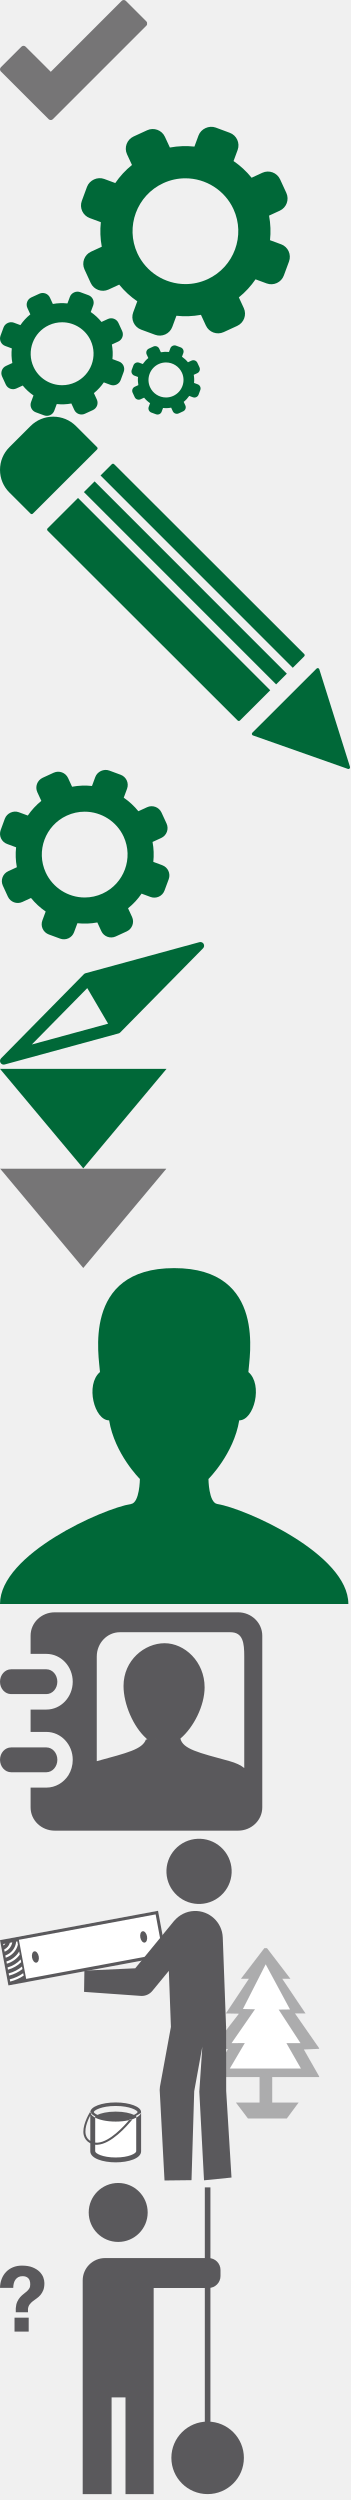
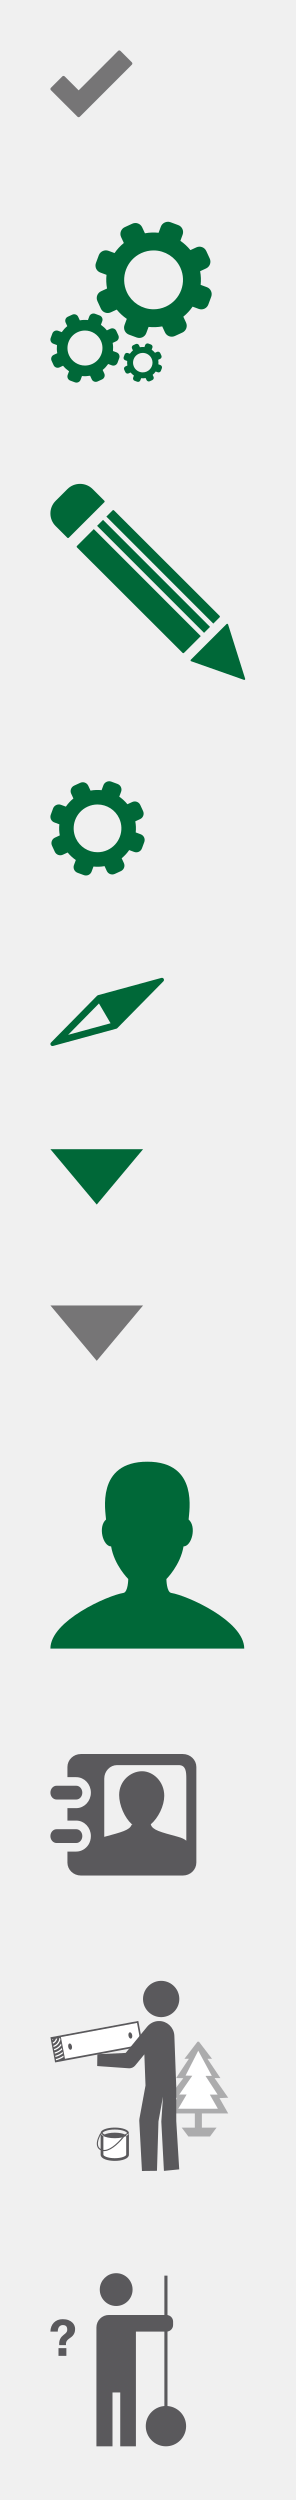
- <svg xmlns="http://www.w3.org/2000/svg" width="38.647" height="276" viewBox="0 0 38.647 276">
-   <svg width="16.26" height="13.255" viewBox="0 0 16.26 13.255" id="icon-checkmark-gray">
+ <svg xmlns="http://www.w3.org/2000/svg" width="58.65" height="496" viewBox="0 0 58.65 496">
+   <svg width="36.26" height="33.26" viewBox="-10 -10 36.26 33.26" id="icon-checkmark-gray">
    <g fill="#414042">
      <path opacity=".7" d="M16.166 2.37L13.89.094c-.125-.125-.33-.125-.455 0l-3.8 3.803-4.03 4.03-2.78-2.774c-.126-.127-.33-.127-.456 0L.093 7.428c-.125.125-.125.33 0 .457l2.908 2.907.004.004 2.37 2.365c.126.126.33.126.457 0l3.8-3.8 6.533-6.533c.125-.126.125-.33 0-.457zM3.776 12.565" />
    </g>
  </svg>
-   <svg width="32" height="31.911" viewBox="0 0 32 31.911" id="icon-edit-cog" y="14">
+   <svg width="52" height="51.91" viewBox="-10 -10 52 51.91" id="icon-edit-cog" y="34">
    <path fill="#006838" d="M13.14 25.913l-.728-.27c.058-.53.04-1.073-.062-1.612l.704-.324c.44-.202.634-.725.43-1.166l-.41-.892c-.202-.44-.725-.634-1.164-.43l-.706.324c-.344-.426-.744-.793-1.186-1.096l.27-.728c.168-.454-.065-.96-.52-1.13l-.923-.34c-.44-.16-.966.08-1.128.52l-.27.73c-.53-.058-1.072-.04-1.612.06l-.324-.703c-.2-.44-.725-.633-1.164-.43l-.893.41c-.44.203-.632.726-.43 1.165l.324.705c-.427.345-.794.745-1.096 1.187l-.727-.27c-.44-.163-.966.08-1.13.52l-.34.922c-.08.22-.07.46.026.672.098.213.273.375.492.455l.73.27c-.058.533-.04 1.076.06 1.614L.66 26.4c-.44.202-.632.725-.43 1.164l.41.893c.204.44.727.633 1.166.43l.704-.324c.345.427.745.793 1.187 1.095l-.27.73c-.08.22-.072.457.026.67.098.213.273.376.493.458l.923.34c.218.08.457.07.67-.026.214-.098.376-.273.456-.494l.27-.73c.532.06 1.074.04 1.613-.06l.323.705c.202.44.726.633 1.165.43l.893-.41c.44-.203.634-.725.432-1.165l-.324-.705c.426-.345.793-.744 1.094-1.186l.73.27c.22.082.458.072.672-.026.212-.1.374-.274.456-.494l.34-.922c.168-.455-.065-.96-.52-1.13zm-4.83 2.294c-.46.213-.947.32-1.45.32-1.353 0-2.592-.794-3.156-2.02-.8-1.74-.037-3.808 1.7-4.608.46-.213.95-.32 1.452-.32 1.352 0 2.59.792 3.156 2.02.8 1.74.038 3.806-1.7 4.607zM21.827 28.427l-.406-.15c.033-.295.023-.598-.032-.897l.392-.18c.245-.113.353-.404.24-.65l-.23-.497c-.113-.246-.404-.354-.648-.24l-.393.18c-.192-.237-.416-.44-.66-.61l.148-.404c.094-.254-.036-.536-.29-.63l-.514-.19c-.244-.09-.537.045-.627.29l-.15.406c-.295-.03-.598-.02-.897.034l-.18-.392c-.114-.245-.405-.353-.65-.24l-.497.23c-.245.112-.352.403-.24.648l.182.392c-.237.192-.442.415-.61.66l-.405-.148c-.244-.092-.537.042-.628.288l-.19.513c-.045.125-.04.257.015.376.055.118.152.208.274.253l.407.15c-.032.294-.02.597.035.897l-.393.18c-.246.114-.354.405-.24.65l.23.497c.11.244.402.352.646.24l.393-.18c.19.236.414.44.66.608l-.15.406c-.046.122-.04.255.015.374.055.118.152.21.274.255l.513.19c.122.044.255.04.374-.015.12-.055.21-.153.253-.275l.15-.406c.297.033.598.023.898-.033l.18.393c.114.244.405.353.65.24l.496-.23c.245-.114.353-.404.24-.65l-.182-.392c.238-.19.442-.414.61-.66l.405.15c.123.045.256.04.375-.015.117-.055.21-.153.254-.275l.19-.513c.094-.252-.036-.535-.29-.628zm-2.69 1.278c-.256.117-.527.177-.808.177-.754 0-1.443-.44-1.758-1.125-.446-.968-.02-2.12.947-2.566.256-.117.527-.176.807-.176.753 0 1.442.442 1.758 1.125.445.968.02 2.118-.947 2.565zM31.035 12.97l-1.226-.453c.096-.894.063-1.806-.105-2.712l1.185-.546c.74-.34 1.063-1.22.723-1.96l-.69-1.5c-.34-.74-1.22-1.066-1.96-.724l-1.185.547c-.58-.718-1.252-1.334-1.993-1.842l.452-1.225c.28-.764-.11-1.615-.873-1.896L23.812.083c-.74-.27-1.622.136-1.896.874l-.452 1.227c-.893-.097-1.806-.064-2.71.103l-.547-1.184c-.34-.74-1.22-1.064-1.96-.724l-1.5.69c-.74.342-1.063 1.222-.725 1.96l.547 1.184c-.717.58-1.335 1.253-1.843 1.995l-1.224-.453c-.738-.275-1.623.133-1.897.873l-.572 1.55c-.137.37-.12.773.043 1.13.167.358.462.63.83.766l1.227.454c-.098.893-.065 1.806.103 2.712l-1.185.545c-.74.34-1.063 1.22-.723 1.958l.69 1.502c.34.738 1.22 1.064 1.96.723l1.183-.545c.58.717 1.253 1.333 1.995 1.84l-.452 1.227c-.138.37-.122.77.043 1.13.164.357.46.63.828.768l1.55.572c.37.136.772.12 1.13-.043.358-.166.63-.46.767-.83l.454-1.227c.893.097 1.804.065 2.71-.102l.546 1.185c.34.74 1.22 1.064 1.96.723l1.5-.69c.74-.342 1.064-1.22.724-1.96l-.547-1.184c.718-.58 1.335-1.252 1.842-1.995l1.226.453c.37.137.773.12 1.132-.045.357-.165.63-.46.766-.83l.573-1.55c.28-.765-.11-1.617-.875-1.898zm-8.12 3.857c-.774.356-1.595.537-2.44.537-2.274 0-4.355-1.333-5.307-3.397-1.347-2.925-.063-6.4 2.86-7.746.773-.356 1.595-.536 2.438-.536 2.273 0 4.357 1.333 5.308 3.396 1.346 2.925.064 6.4-2.86 7.747z" />
  </svg>
-   <svg width="38.647" height="38.899" viewBox="0 0 38.647 38.899" id="icon-edit-pen" y="46">
+   <svg width="58.65" height="58.9" viewBox="-10 -10 58.65 58.9" id="icon-edit-pen" y="86">
    <g fill="#006838">
      <path d="M11.1 6.492l1.245-1.244c.07-.07.186-.07.257 0l20.983 20.957c.07.07.07.184 0 .255l-1.264 1.263L11.1 6.493zM32.32 27.723L11.1 6.493" />
      <path d="M5.254 12.33l3.358-3.354 21.22 21.23-3.338 3.335c-.035.036-.083.055-.128.055-.047 0-.094-.02-.13-.054L5.255 12.587c-.034-.034-.054-.08-.054-.128s.02-.094.054-.128zM8.612 8.977l21.22 21.23" />
      <path d="M30.486 29.555L9.263 8.325l1.182-1.18 21.223 21.228zM1.038 3.367l2.334-2.33C4.04.367 4.932 0 5.88 0c.945 0 1.836.368 2.506 1.037l2.332 2.33c.035.033.055.08.055.128s-.02.094-.055.128l-7.09 7.08c-.033.035-.08.055-.13.055-.048 0-.093-.02-.126-.054l-2.334-2.33C.368 7.705 0 6.817 0 5.872c0-.945.368-1.834 1.038-2.503zM34.95 27.812c.045-.045.108-.064.17-.048.062.015.11.06.13.122l3.39 10.778c.02.065.002.136-.047.183-.035.035-.08.052-.126.052-.02 0-.04-.004-.062-.012l-10.48-3.696c-.058-.02-.103-.07-.116-.13s.004-.125.048-.168l7.092-7.082z" />
    </g>
  </svg>
-   <svg width="18.701" height="18.697" viewBox="0 0 18.701 18.697" id="icon-edit-single-cog" y="85">
+   <svg width="38.7" height="38.7" viewBox="-10 -10 38.7 38.7" id="icon-edit-single-cog" y="145">
    <path fill="#006838" d="M17.92 10.52l-.995-.368c.078-.725.052-1.464-.084-2.2l.962-.442c.6-.275.86-.99.586-1.59l-.56-1.216c-.277-.6-.99-.865-1.59-.587l-.962.443c-.47-.582-1.015-1.082-1.615-1.494l.367-.994c.228-.62-.09-1.31-.708-1.538L12.06.068c-.6-.22-1.315.11-1.538.71l-.367.994c-.723-.078-1.464-.052-2.198.083l-.442-.96c-.275-.6-.99-.863-1.59-.587l-1.217.56c-.6.277-.862.99-.588 1.59l.443.96c-.58.47-1.082 1.016-1.493 1.618l-.993-.366c-.6-.224-1.316.107-1.54.708L.076 6.635c-.11.3-.1.626.034.916.135.292.373.513.674.623l.993.368c-.08.725-.053 1.465.083 2.2l-.96.443c-.6.277-.862.99-.587 1.588l.56 1.22c.278.6.99.863 1.59.586l.96-.442c.47.582 1.017 1.082 1.62 1.494l-.368.992c-.11.3-.1.625.035.916.133.29.373.51.672.623l1.258.463c.3.11.625.098.916-.035.29-.134.512-.374.62-.673l.37-.995c.725.08 1.463.053 2.2-.083l.44.96c.277.6.99.863 1.59.586l1.217-.56c.6-.277.863-.99.587-1.59l-.443-.96c.582-.47 1.083-1.015 1.493-1.617l.994.368c.3.11.627.097.918-.037.29-.134.51-.374.62-.672l.466-1.258c.227-.62-.09-1.31-.71-1.537zm-6.587 3.127c-.63.29-1.294.436-1.98.436-1.844 0-3.53-1.082-4.303-2.755-1.093-2.373-.052-5.19 2.318-6.282.63-.29 1.295-.436 1.98-.436 1.843 0 3.534 1.08 4.304 2.754 1.09 2.373.05 5.19-2.32 6.283z" />
  </svg>
-   <svg width="22.533" height="13.534" viewBox="0 0 22.533 13.534" id="icon-location" y="104">
+   <svg width="42.53" height="33.53" viewBox="-10 -10 42.53 33.53" id="icon-location" y="184">
    <path fill="#006838" d="M22.48.2c-.095-.156-.282-.234-.46-.186L9.444 3.444c-.07.02-.132.056-.184.108l-9.143 9.29c-.128.13-.154.332-.06.49.092.16.278.236.458.188l12.575-3.43c.033-.01.066-.023.1-.04.028-.02.058-.04.083-.067l9.144-9.29c.13-.13.153-.333.062-.492zM3.51 11.313l6.125-6.226 2.3 3.928-8.426 2.298z" />
  </svg>
-   <svg width="18.387" height="10.986" viewBox="0 0 18.387 10.986" id="icon-reveal" y="118">
+   <svg width="38.39" height="30.99" viewBox="-10 -10 38.39 30.99" id="icon-reveal" y="218">
    <path fill="#006838" d="M18.387 0L9.193 10.986 0 0z" />
  </svg>
-   <svg width="18.387" height="10.986" viewBox="0 0 18.387 10.986" id="icon-reveal-gray" y="129">
+   <svg width="38.39" height="30.99" viewBox="-10 -10 38.39 30.99" id="icon-reveal-gray" y="249">
    <path fill="#414042" d="M18.387 0L9.193 10.986 0 0z" opacity=".7" />
  </svg>
-   <svg width="38.457" height="37.082" viewBox="0 0 38.457 37.082" id="icon-user-blank" y="140">
+   <svg width="58.46" height="57.08" viewBox="-10 -10 58.46 57.08" id="icon-user-blank" y="280">
    <path fill="#006838" d="M23.984 26.04c-.95-.15-.97-2.76-.97-2.76s2.788-2.76 3.397-6.472c1.636 0 2.644-3.945 1.01-5.335C27.487 10.01 29.52 0 19.23 0s-8.26 10.01-8.192 11.473c-1.635 1.39-.625 5.335 1.01 5.335.607 3.712 3.396 6.472 3.396 6.472s-.022 2.61-.97 2.76C11.414 26.526 0 31.562 0 37.082h38.458c0-5.52-11.415-10.556-14.474-11.042z" />
  </svg>
-   <svg width="28.955" height="24.105" viewBox="0 0 28.955 24.105" id="image-contact-information" y="178">
+   <svg width="48.96" height="44.11" viewBox="-10 -10 48.96 44.11" id="image-contact-information" y="338">
    <g>
      <g>
        <g fill="#5A595C">
          <path d="M6.332 16.28c0 .757-.54 1.375-1.212 1.375H1.223C.553 17.655 0 17.037 0 16.28c0-.757.552-1.364 1.223-1.364H5.12c.67 0 1.212.606 1.212 1.363zM28.955 19.04v2.5c0 1.417-1.203 2.564-2.663 2.564H6.04c-1.473 0-2.663-1.147-2.663-2.564v-2.188H5.12c1.006 0 1.894-.542 2.424-1.352.313-.498.487-1.094.487-1.723 0-1.687-1.298-3.073-2.91-3.073H3.377v-2.467H5.12c1.612 0 2.91-1.386 2.91-3.074 0-1.69-1.298-3.074-2.91-3.074H3.377V2.574C3.377 1.158 4.567 0 6.04 0h20.252c1.462 0 2.663 1.158 2.663 2.575V19.04zm-1.99-1.852V4.87c0-1.47-.12-2.673-1.54-2.673H13.238c-1.407 0-2.554 1.202-2.554 2.674v11.56c.01 0 .02-.01.043-.01 3.334-.91 5-1.3 5.38-2.382h.173c-.055-.042-.1-.075-.142-.13-1.418-1.276-2.5-3.767-2.5-5.778 0-2.85 2.327-4.72 4.535-4.72 2.196 0 4.416 2.024 4.416 4.87 0 2.014-1.202 4.416-2.675 5.66.293 1.16 1.96 1.54 5.4 2.48.738.205 1.27.456 1.65.768zm-9.842-3.15h.174c-.043-.042-.098-.075-.14-.13-.01.044-.022.088-.034.13zM17.295 14.038h-.172c.012-.042.02-.086.033-.13.043.055.097.088.14.13zM5.12 6.29c.67 0 1.21.615 1.21 1.374 0 .756-.54 1.363-1.21 1.363H1.222C.55 9.027 0 8.42 0 7.665c0-.76.55-1.375 1.223-1.375H5.12z" />
        </g>
      </g>
    </g>
  </svg>
-   <svg width="35.283" height="37.728" viewBox="0 0 35.283 37.728" id="image-menu-projects" y="203">
+   <svg width="55.28" height="57.73" viewBox="-10 -10 55.28 57.73" id="image-menu-projects" y="383">
    <path fill="#fff" d="M29.48 12.072h-.296l-2.592 3.388h.88l-2.542 3.826 1.44.027-2.99 3.873 1.782.027-1.783 3.097h5.274v2.808h-2.61l1.333 1.767h4.29l1.306-1.767h-2.916V26.31h5.226l-1.732-3.042 1.733-.082-2.713-3.9h1.162l-2.568-3.825h.904l-2.59-3.388z" />
    <path opacity=".5" fill="#5A595C" d="M29.332 13.86l2.686 4.985-1.254.015 2.41 3.703H31.62l1.603 2.806H25.37l1.657-2.816-1.463.01 2.584-3.736-1.328-.035 2.512-4.934zm.147-1.788h-.296l-2.592 3.39h.88l-2.542 3.825 1.44.028-2.99 3.873 1.784.026-1.785 3.097h5.274v2.81h-2.61l1.333 1.766h4.29l1.306-1.767h-2.916v-2.81h5.227l-1.732-3.042 1.732-.08-2.713-3.902h1.165l-2.57-3.825h.904l-2.59-3.388z" />
    <path fill="#fff" d="M17.447 7.952L0 11.192l.928 5 17.447-3.24-.928-5z" />
    <g fill="#5A595C">
      <path d="M17.447 7.952L0 11.192l.928 5 17.447-3.24-.928-5zM.355 11.62l.24-.045c-.055.085-.125.155-.21.21l-.03-.166zm.112.597c.307-.14.533-.413.62-.733l.27-.05c-.083.462-.4.855-.845 1.033l-.045-.25zm.123.668c.668-.232 1.13-.838 1.194-1.53l.128-.024.066.362c-.168.665-.666 1.22-1.344 1.44l-.044-.247zm.123.66c.607-.183 1.1-.59 1.406-1.106l.063.353c-.344.47-.836.83-1.426 1l-.044-.248zm.123.66c.57-.157 1.066-.47 1.447-.88l.057.3c-.398.386-.895.676-1.46.827l-.044-.246zm.12.657c.558-.144 1.056-.408 1.472-.758l.053.28c-.427.333-.925.584-1.476.725l-.047-.248zm.122.657c.55-.135 1.05-.37 1.486-.68l.05.27c-.444.297-.944.522-1.49.656l-.046-.247zm1.81-.05l-.804-4.315L17.182 8.35l.803 4.314L2.887 15.47zM4.277 12.983c.064.345-.05.655-.254.694-.203.038-.422-.21-.484-.558-.065-.343.048-.655.25-.693.206-.038.423.21.487.556z" />
      <ellipse transform="matrix(.983 -.183 .183 .983 -1.717 3.092)" cx="15.865" cy="10.83" rx=".376" ry=".636" />
    </g>
    <path fill="#5A595C" d="M24.645 6.013C25.98 4.538 25.867 2.265 24.39.93c-1.472-1.334-3.747-1.218-5.08.25-1.34 1.477-1.226 3.75.25 5.085 1.473 1.34 3.75 1.222 5.085-.252zm.326 21.815l-.01-7.167h-.01v-.07l-.358-9.688c-.06-1.678-1.475-2.993-3.15-2.93-.887.03-1.662.45-2.2 1.07h-.002V9.04l-4.31 5.26-5.614.255-.037 2.348 6.34.45h.017c.46 0 .887-.2 1.18-.554l1.822-2.217.23 6.19-1.21 6.596-.03.36.534 9.998 2.98-.036.298-9.817.893-4.908-.047.74-.283 4.216.52 9.786 3.033-.306-.587-9.576z" />
    <path fill="#fff" d="M15.053 34.498c.04 1.262-4.404 1.642-4.53.178-.08-.923.042-2.858 0-3.888-.022-.55 4.53-.794 4.53.082 0 1.342-.033 2.568 0 3.628z" />
    <path fill="#5A595C" d="M15.578 30.238v4.26c0 .803-1.41 1.226-2.805 1.226-1.393 0-2.805-.423-2.805-1.227v-.545c.133.028.272.042.414.042.043 0 .084 0 .125-.003v.508c0 .232.8.687 2.266.687s2.266-.454 2.266-.687v-3.94c.21-.092.394-.197.538-.32zM9.97 30.237l.042.047c.096.093.205.178.326.256.055.035.11.068.17.1v3.546c-.012 0-.02.004-.03.004-.03.003-.058.005-.09.005-.1 0-.194-.02-.278-.062l-.008-.004c-.028-.013-.053-.027-.078-.045-.02-.013-.04-.026-.055-.042v-3.806zM12.773 29.11c-1.547 0-2.8.476-2.8 1.06 0 .203.15.392.417.553.494.303 1.375.5 2.383.5s1.89-.197 2.383-.5c.266-.16.417-.35.417-.553 0-.584-1.253-1.06-2.8-1.06zm2.016 1.372c-.39-.182-1.067-.36-2.017-.36-.947 0-1.625.18-2.018.36-.262-.123-.398-.244-.398-.312 0-.175.83-.67 2.416-.67 1.584 0 2.416.495 2.416.67 0 .068-.135.19-.4.312zM10.666 33.785c-.13 0-.258-.016-.377-.045-.122-.03-.24-.075-.35-.137-.362-.196-.595-.492-.69-.877-.232-.934.475-2.205.732-2.638.033.094.055.15.123.205-.27.47-.832 1.566-.633 2.38.08.322.27.56.576.728.047.025.096.048.148.067.145.057.303.086.475.086.044 0 .09-.002.134-.005 1.31-.105 2.853-1.775 3.492-2.54.125-.02.244-.044.357-.07-.684.845-2.38 2.747-3.873 2.84-.038.005-.075.007-.114.007z" />
  </svg>
-   <svg width="26.925" height="34.35" viewBox="0 0 26.925 34.35" id="image-menu-services" y="241">
+   <svg width="46.93" height="54.35" viewBox="-10 -10 46.93 54.35" id="image-menu-services" y="441">
    <path fill="#5A595C" d="M22.922 26.467h-.31V.487h.618v25.98h-.308" />
    <circle fill="#5A595C" cx="13.049" cy="3.255" r="3.255" />
    <path fill="#5A595C" d="M21.184 8.29H11.6c-1.364 0-2.47 1.106-2.47 2.47v23.59h3.19V23.67h1.535v10.68h3.11V11.592H23.026c.73 0 1.318-.59 1.318-1.32V9.61c0-.73-.59-1.32-1.318-1.32H21.184" />
    <path fill="#5A595C" d="M23.402 31.757v1.027h-1.048v-1.027h1.048zm-1.998-2.86c.078-.202.186-.376.326-.52.14-.15.31-.263.508-.344.197-.083.42-.125.662-.125.318 0 .58.044.79.13.213.087.384.194.512.323.13.13.22.27.278.418.054.15.082.29.082.417 0 .214-.028.39-.082.528-.058.137-.125.254-.21.353-.08.098-.17.18-.27.25-.102.068-.197.138-.284.207-.09.068-.17.146-.238.236-.068.088-.11.2-.13.332v.254h-.9v-.3c.014-.19.05-.35.11-.48.062-.128.13-.24.21-.33.08-.092.166-.17.253-.237.092-.068.174-.134.25-.2.074-.068.136-.142.182-.222.048-.08.068-.18.064-.3 0-.204-.05-.355-.15-.452-.1-.1-.24-.147-.416-.147-.12 0-.225.022-.31.07-.09.045-.16.107-.216.186-.056.077-.096.168-.123.272-.024.105-.038.218-.038.337h-.98c.002-.24.044-.46.122-.66zM3.168 14.873v1.535H1.604v-1.535h1.564zM.184 10.598c.116-.3.28-.56.487-.777.21-.22.464-.39.758-.512.297-.123.627-.185.992-.185.473 0 .865.066 1.18.194.316.13.57.29.764.483.19.193.33.4.414.622.08.225.122.432.122.623 0 .32-.04.583-.123.79-.084.205-.187.38-.31.527-.123.146-.26.27-.408.372-.15.103-.293.207-.425.31-.134.104-.25.22-.354.355-.103.132-.166.297-.192.496v.38H1.742v-.45c.02-.284.075-.524.164-.717.09-.193.195-.357.314-.494.12-.136.246-.253.377-.353.135-.1.257-.198.37-.3.113-.1.205-.21.274-.33.07-.12.103-.267.096-.446 0-.306-.075-.533-.224-.68-.15-.145-.357-.217-.623-.217-.18 0-.335.035-.466.104-.13.07-.234.163-.318.28-.082.115-.145.25-.184.407-.04.158-.06.325-.06.504H0c.005-.358.067-.687.184-.986z" />
    <circle fill="#5A595C" cx="22.922" cy="30.346" r="4.003" />
  </svg>
</svg>
